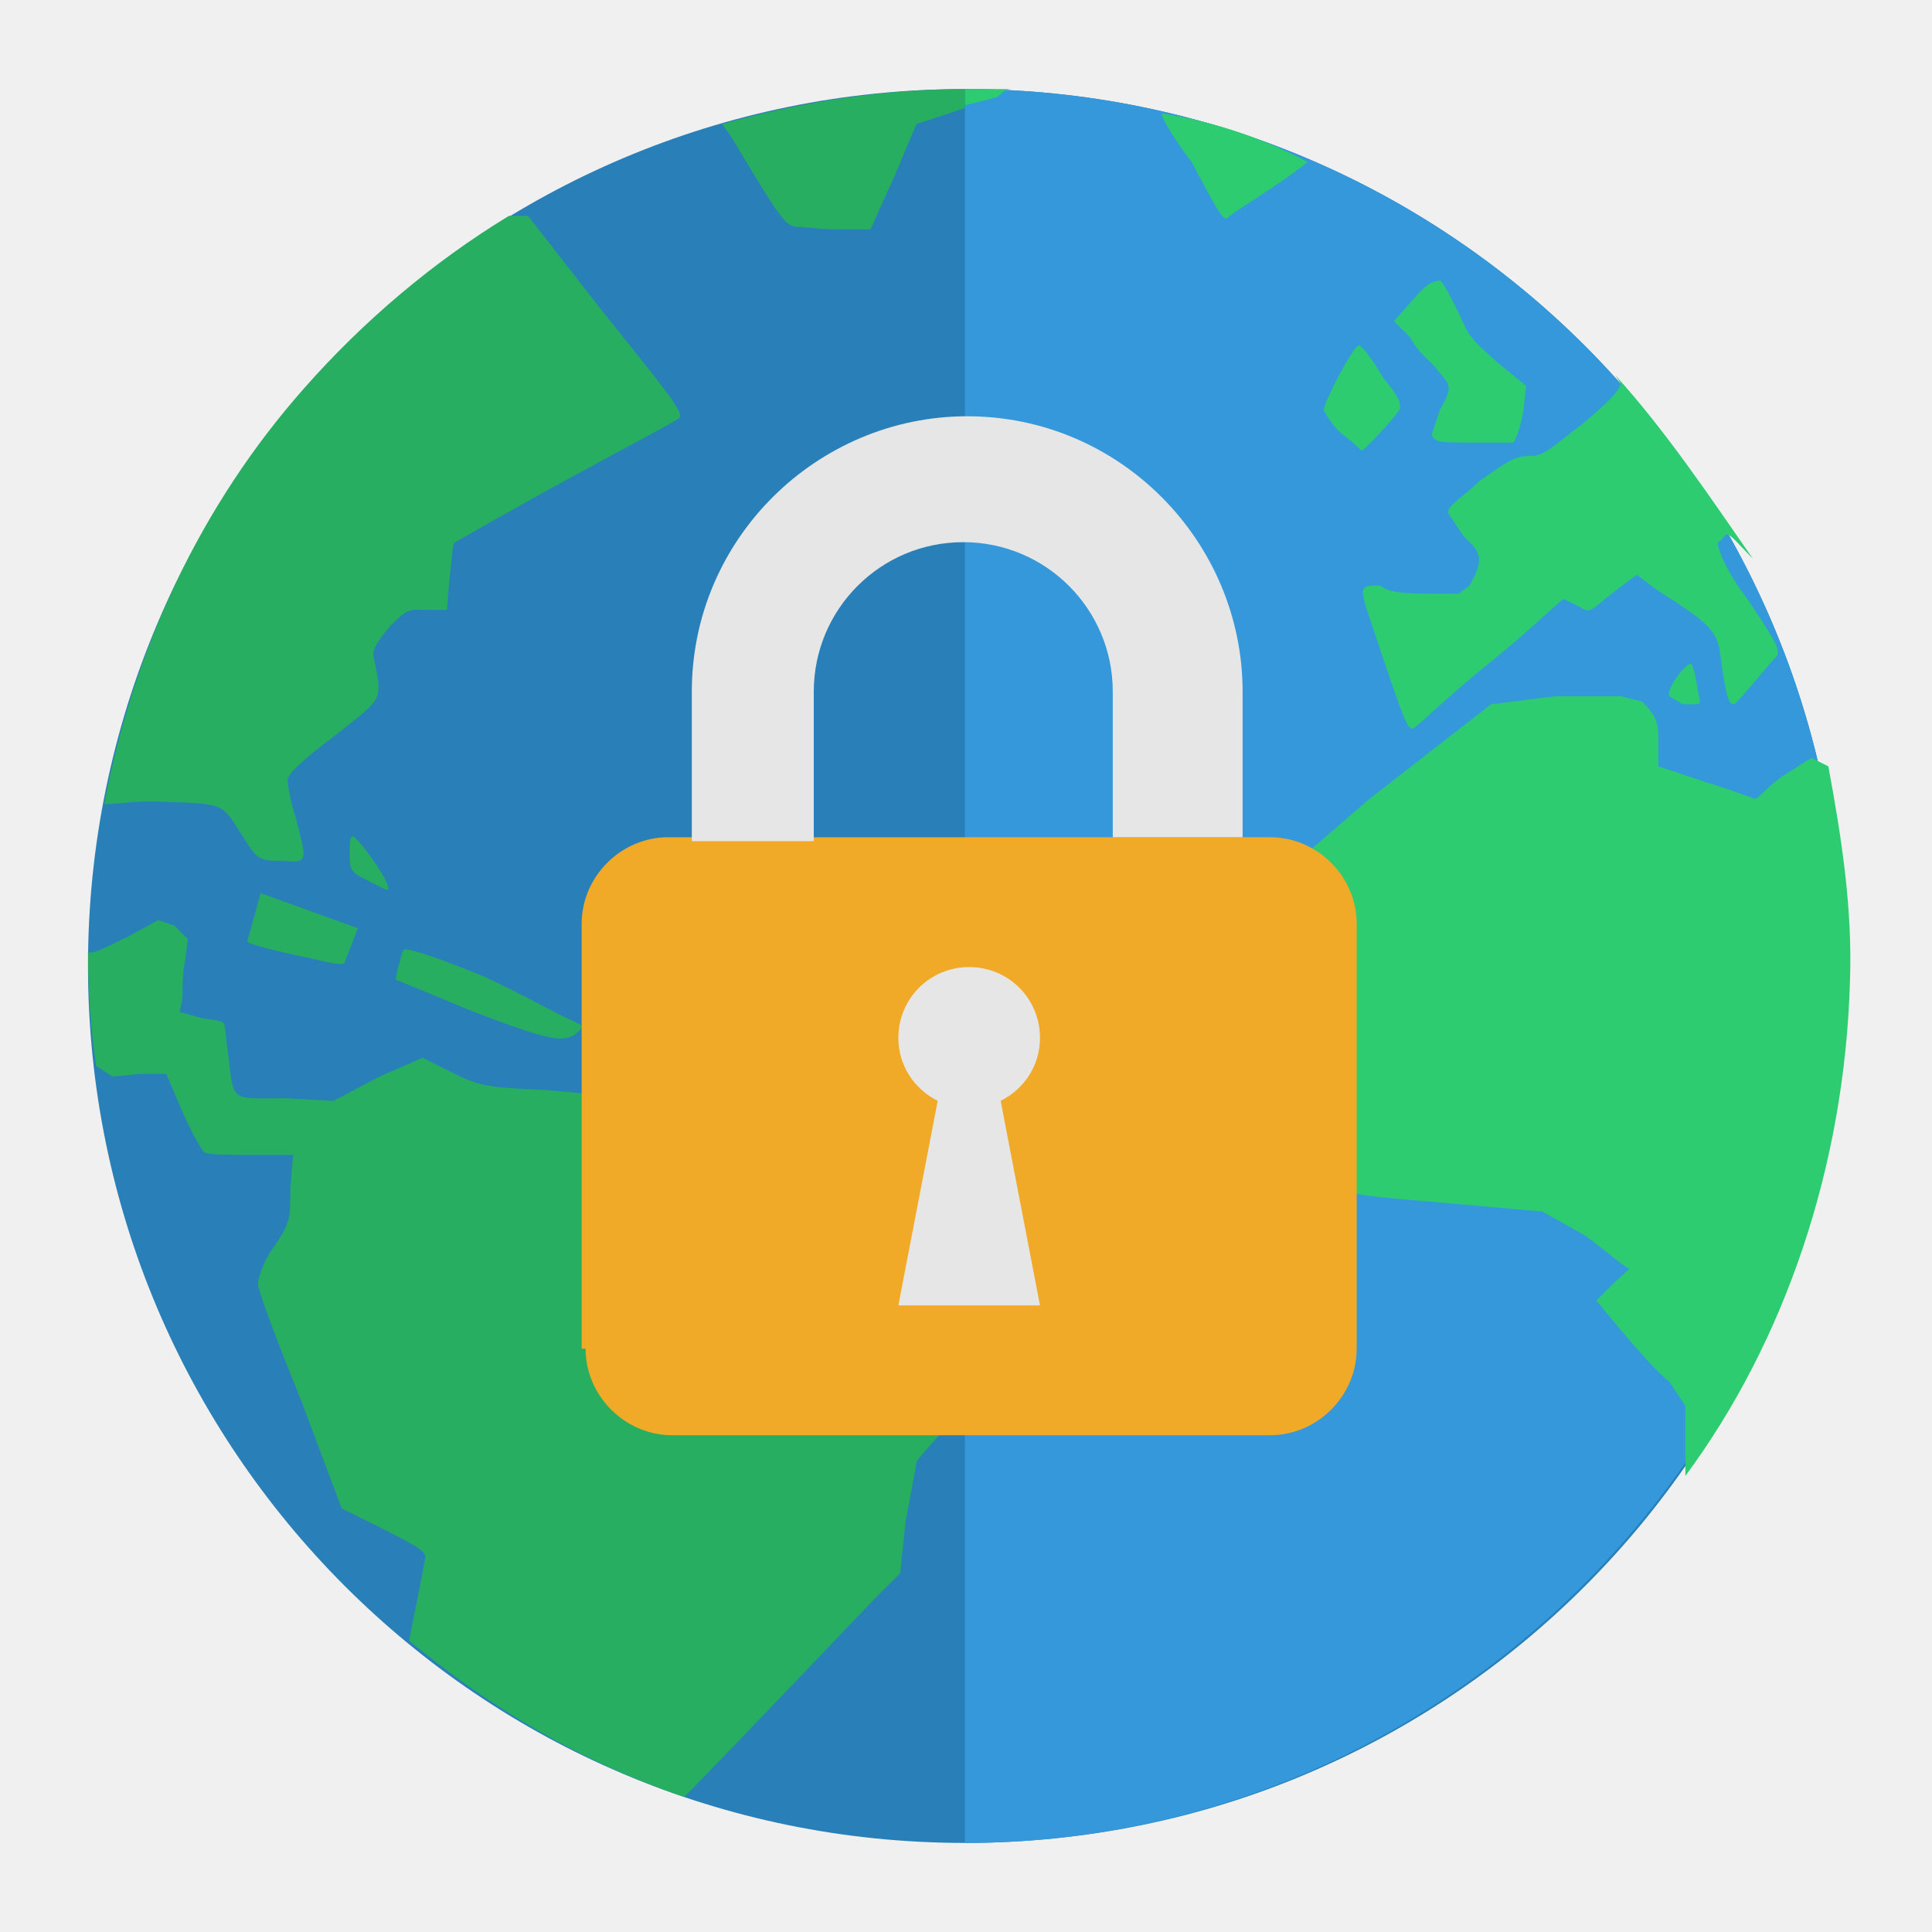
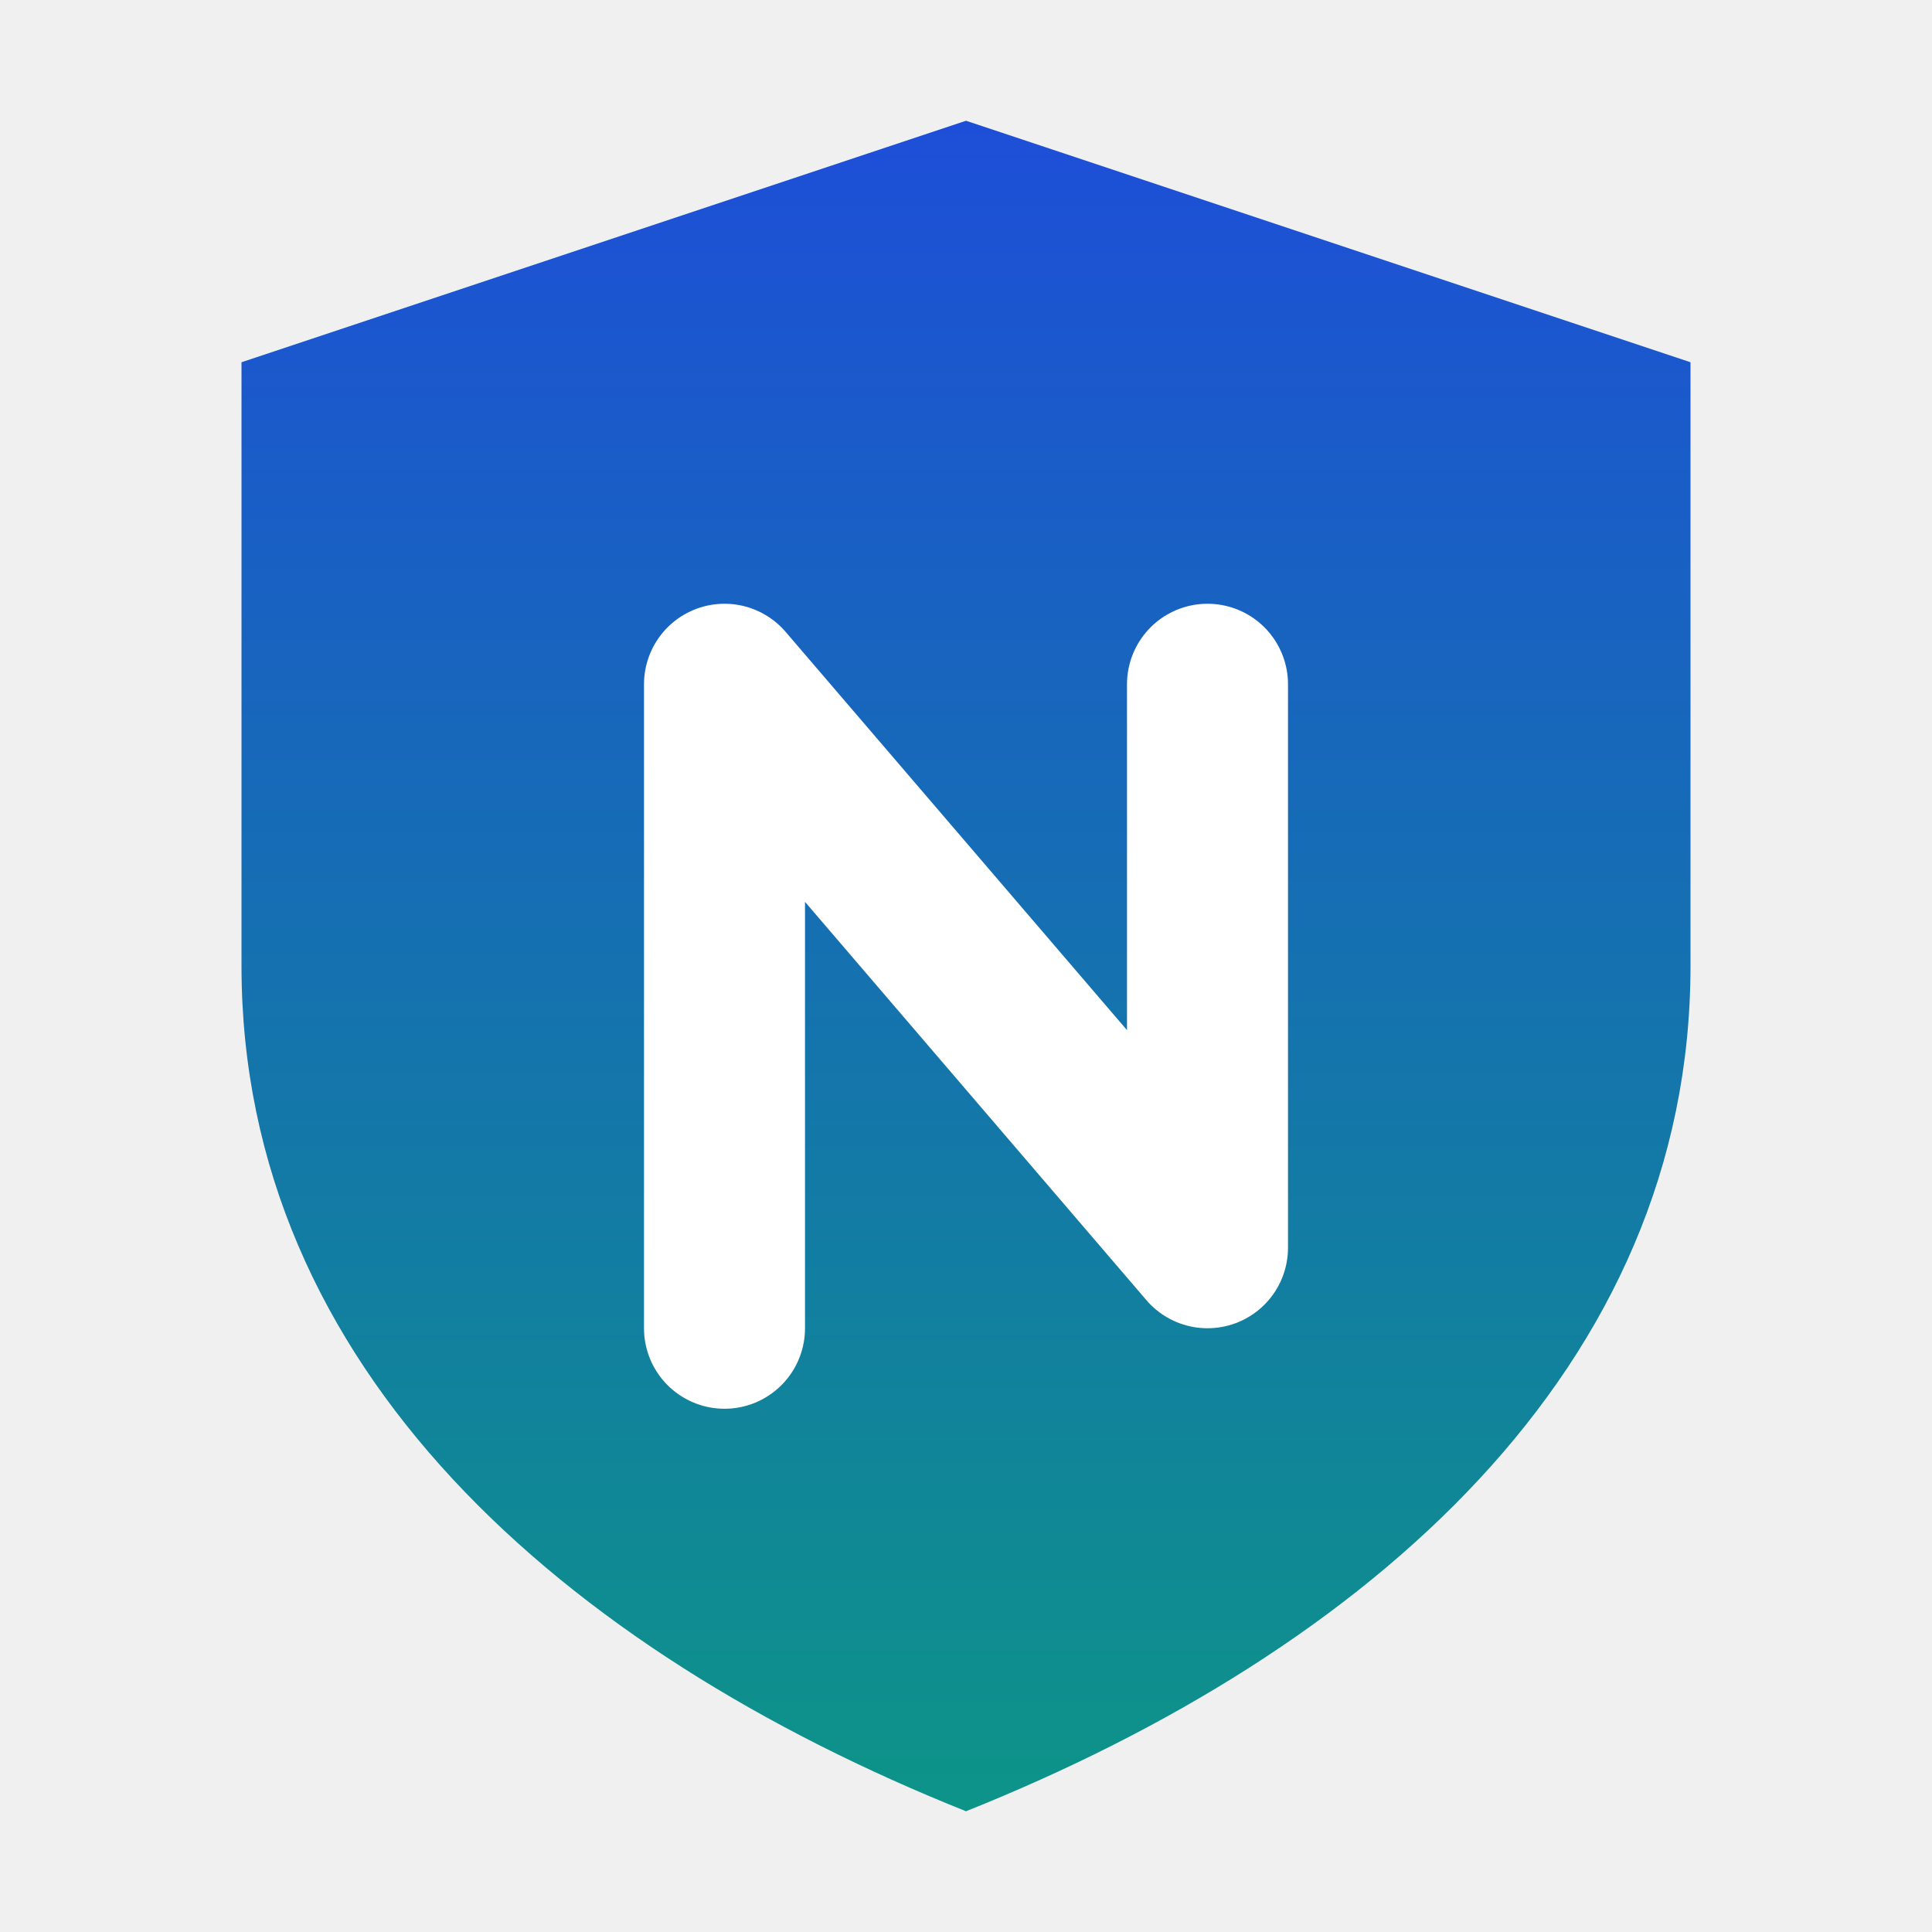
- <svg xmlns="http://www.w3.org/2000/svg" version="1.1" id="Layer_1" x="0px" y="0px" viewBox="0 0 96 96" style="enable-background:new 0 0 96 96;" xml:space="preserve">
-   <defs id="defs12" />
-   <style type="text/css" id="style2">
- 	.st0{fill:#2980B9;}
- 	.st1{fill:#3498DB;}
- 	.st2{fill:#2ECC71;}
- 	.st3{fill:#27AE60;}
- </style>
-   <g id="g8499" transform="matrix(1.340739,0,0,1.340739,-16.4092,-16.35546)">
-     <g id="XMLID_1_">
-       <circle r="32.5" cy="48" cx="48" class="st0" id="XMLID_3_" style="fill:#2980b9" />
-       <path d="m 48,15.5 v 65 C 65.9,80.5 80.5,65.7 80.5,48 80.5,30 65.9,15.5 48,15.5 Z" class="st1" id="XMLID_4_" style="fill:#3498db" />
-       <path d="m 48,15.5 v 0.6 l 1.2,-0.3 c 0.3,-0.3 0.4,-0.3 0.6,-0.3 h -1.1 z m 7.3,0.9 c -0.1,0 0.4,0.9 1.1,1.8 0.8,1.5 1.1,2.1 1.3,2.1 0.3,-0.3 1.9,-1.2 3,-2.1 -1.7,-0.9 -3.5,-1.5 -5.4,-1.8 z m 10.3,6.2 c -0.1,0 -0.4,0 -0.9,0.6 l -0.8,0.9 0.6,0.6 c 0.3,0.6 0.8,0.9 1,1.2 0.5,0.6 0.6,0.6 0.1,1.5 -0.2,0.6 -0.3,0.9 -0.3,0.9 0.1,0.3 0.3,0.3 1.4,0.3 h 1.6 c 0.1,0 0.3,-0.6 0.4,-1.2 l 0.1,-0.9 -1.1,-0.9 c -1,-0.9 -1,-0.9 -1.4,-1.8 -0.3,-0.6 -0.6,-1.2 -0.7,-1.2 z m -3,2.4 c -0.2,0 -1.3,2.1 -1.3,2.4 0,0 0.3,0.6 0.7,0.9 0.4,0.3 0.7,0.6 0.7,0.6 0.1,0 1.2,-1.2 1.4,-1.5 C 64.2,27.1 64,26.8 63.5,26.2 63.1,25.5 62.7,25 62.6,25 Z m 9.5,1.1 0.2,0.3 c 0,0.3 -0.7,0.9 -1.4,1.5 -1.2,0.9 -1.4,1.2 -2,1.2 -0.6,0 -0.9,0.3 -1.8,0.9 -0.6,0.6 -1.2,0.9 -1.2,1.2 0,0 0.2,0.3 0.6,0.9 0.7,0.6 0.7,0.9 0.2,1.8 l -0.4,0.3 h -1.1 c -0.6,0 -1.5,0 -1.8,-0.3 -0.9,0 -0.8,0 -0.1,2.1 1,3 1.1,3.2 1.3,3.2 0.1,0 1.3,-1.2 2.8,-2.4 1.5,-1.2 2.7,-2.4 2.8,-2.4 l 0.6,0.3 c 0.4,0.3 0.5,0 1.3,-0.6 l 0.8,-0.6 0.8,0.6 c 1.9,1.2 2.2,1.5 2.3,2.4 0.2,1.5 0.3,1.8 0.5,1.8 0.1,0 1.3,-1.5 1.6,-1.8 0.1,-0.3 -0.1,-0.6 -1.1,-2.1 -0.7,-0.9 -1.1,-1.8 -1.1,-2.1 0,0 0.1,0 0.3,-0.3 0.2,0 0.4,0.3 1,0.9 -1.6,-2.3 -3.2,-4.7 -5.1,-6.8 z m 2.8,10.7 c -0.2,0 -0.9,0.9 -0.8,1.2 l 0.5,0.3 H 75 c 0.2,0 0.3,0 0.2,-0.3 C 75.1,37.4 75,36.8 74.9,36.8 Z M 72.3,38 h -2.4 l -2.4,0.3 -4.5,3.5 -4.4,3.8 v 3.5 c 0,2.1 0,3.8 0.1,3.8 0.1,0 0.7,0.9 1.5,1.5 0.8,0.9 1.5,1.5 1.8,1.8 0.4,0.3 0.5,0.3 4,0.6 l 3.4,0.3 1.6,0.9 c 0.8,0.6 1.5,1.2 1.6,1.2 0.1,0 -0.3,0.3 -0.6,0.6 l -0.6,0.6 1,1.2 c 0.5,0.6 1.3,1.5 1.7,1.8 l 0.6,0.9 v 1.7 0.9 c 3.7,-5 5.9,-11.5 6.1,-18.3 0.1,-2.7 -0.3,-5.3 -0.8,-8 l -0.6,-0.3 c -0.1,0 -0.5,0.3 -1,0.6 -0.5,0.3 -1,0.9 -1.1,0.9 -0.1,0 -0.8,-0.3 -1.8,-0.6 l -1.8,-0.6 v -0.9 c 0,-0.6 0,-0.9 -0.6,-1.5 z M 48,63.7 V 64 h 0.2 z" class="st2" id="XMLID_13_" style="fill:#2ecc71" />
-       <path d="m 48,15.5 c -3.1,0 -6.2,0.5 -9,1.3 0.3,0.4 0.3,0.4 0.6,0.9 1.5,2.5 1.7,2.8 2.1,2.9 0.3,0 0.9,0.1 1.6,0.1 h 1.2 l 0.9,-2 0.8,-1.9 1.8,-0.6 z m -16.9,4.7 c -2.8,1.7 -5.4,3.9 -7.6,6.4 -3.8,4.3 -6.3,9.6 -7.4,15.4 0.5,0 0.9,-0.1 1.8,-0.1 2.8,0.1 2.5,0 3.4,1.4 0.5,0.8 0.6,0.8 1.4,0.8 1,0.1 0.9,0 0.5,-1.6 -0.2,-0.6 -0.3,-1.2 -0.3,-1.4 0,-0.2 0.5,-0.7 1.7,-1.6 1.9,-1.5 1.8,-1.3 1.5,-2.9 -0.1,-0.3 0.1,-0.6 0.6,-1.2 0.7,-0.7 0.7,-0.6 1.4,-0.6 h 0.7 l 0.1,-1.2 c 0.1,-0.7 0.1,-1.3 0.2,-1.3 0,0 1.9,-1.1 4.1,-2.3 2.2,-1.2 4.1,-2.2 4.2,-2.3 0.2,-0.2 -0.3,-0.8 -2.7,-3.8 -1.5,-1.9 -2.8,-3.6 -2.9,-3.7 z m -5.8,23 c -0.1,0 -0.1,0.3 -0.1,0.6 0,0.6 0,0.7 0.6,1 0.8,0.4 0.9,0.5 0.8,0.2 -0.1,-0.4 -1.2,-1.9 -1.3,-1.8 z m -3.4,2.1 -0.5,1.8 c 0.1,0.1 0.9,0.3 1.8,0.5 1,0.2 1.6,0.4 1.8,0.3 l 0.5,-1.3 z m -3.8,1 -1.1,0.6 c -0.6,0.3 -1.2,0.6 -1.4,0.6 h -0.1 c 0,1.4 0.1,2.8 0.3,4.2 l 0.6,0.4 1,-0.1 h 1 l 0.6,1.4 c 0.3,0.7 0.7,1.4 0.8,1.5 0.1,0.1 1,0.1 1.8,0.1 h 1.5 L 23,56.2 c 0,1.2 0,1.3 -0.6,2.2 -0.4,0.5 -0.6,1.2 -0.6,1.4 0,0.2 0.7,2.1 1.6,4.3 l 1.5,4 1.6,0.8 c 1.2,0.6 1.5,0.8 1.5,1 0,0.1 -0.4,2.1 -0.6,3.1 3,2.5 6.4,4.5 10.2,5.8 3.5,-3.6 6.8,-7.1 7.3,-7.6 l 0.7,-0.7 0.2,-1.9 c 0.2,-1.1 0.4,-2.1 0.4,-2.2 0,-0.1 0.5,-0.6 1,-1.2 0.5,-0.5 0.8,-1 0.8,-1.1 v -0.2 c -0.1,-0.1 -1.4,-1.1 -3,-2.2 l -3.1,-2.1 -1.1,-0.1 c -0.8,0 -1.2,0 -1.3,-0.2 C 39.4,59.2 39.2,58.5 39.1,57.7 39,56.9 38.9,56.2 38.8,56.1 38.8,56 38,56 37.1,56 36.2,56 35.4,55.9 35.3,55.8 35.2,55.7 35.2,55.1 35.1,54.3 35,53.6 34.9,53 34.8,52.9 34.7,52.8 33.7,52.7 32.5,52.6 30.5,52.5 30.1,52.5 29.1,52 l -1.2,-0.6 -1.6,0.7 -1.7,0.9 -1.8,-0.1 c -2,0 -1.9,0.2 -2.1,-1.6 C 20.6,50.7 20.6,50.1 20.5,50.1 20.4,50 20,50 19.6,49.9 L 18.9,49.7 19,49.2 c 0,-0.3 0,-1 0.1,-1.4 L 19.2,47 18.7,46.5 Z m 9.1,1.1 C 27.1,47.5 27.1,47.8 27,48 l -0.1,0.5 2.9,1.2 c 2.9,1.1 3.4,1.2 3.9,0.7 0.2,-0.2 0.1,-0.2 -0.3,-0.4 -0.3,-0.1 -1.7,-0.9 -3.2,-1.6 -1.7,-0.7 -2.9,-1.1 -3,-1 z" class="st3" id="XMLID_20_" style="fill:#27ae60" />
-     </g>
-     <g transform="matrix(1.458069,0,0,1.458069,-22.63154,-19.61514)" id="g7664">
-       <path id="XMLID_6_" class="st3" d="m 38.8,56.1 c 0,1.2 1,2.2 2.2,2.2 h 15.2 c 1.2,0 2.2,-1 2.2,-2.2 V 45.3 c 0,-1.2 -1,-2.2 -2.2,-2.2 H 40.9 c -1.2,0 -2.2,1 -2.2,2.2 v 10.8 z" style="fill:#f1aa27;fill-opacity:1" />
-       <path style="fill:#e6e6e6" id="XMLID_7_" class="st4" d="m 55.5,43.1 h -3.3 v -3.7 c 0,-2.1 -1.7,-3.8 -3.8,-3.8 -2.1,0 -3.8,1.7 -3.8,3.8 v 3.8 h -3.1 v -3.8 c 0,-3.9 3.2,-7 7,-7 3.9,0 7,3.2 7,7 z" />
-       <path style="fill:#e6e6e6;fill-opacity:1" id="XMLID_8_" class="st5" d="m 50.35,48.2 c 0,-1 -0.8,-1.8 -1.8,-1.8 -1,0 -1.8,0.8 -1.8,1.8 0,0.7 0.4,1.3 1,1.6 l -1,5.2 h 3.6 l -1,-5.2 c 0.6,-0.3 1,-0.9 1,-1.6 z" />
-     </g>
-   </g>
+ <svg xmlns="http://www.w3.org/2000/svg" width="96" height="96" viewBox="0 0 96 96">
+   <defs>
+     <linearGradient id="g" x1="0" y1="0" x2="0" y2="1">
+       <stop offset="0" stop-color="#1d4ed8" />
+       <stop offset="1" stop-color="#0d9488" />
+     </linearGradient>
+   </defs>
+   <path d="M48 6 L84 18 V48 C84 68 68 82 48 90 C28 82 12 68 12 48 V18 Z" fill="url(#g)" />
+   <path d="M36 66 V34 L60 62 V34" fill="none" stroke="#ffffff" stroke-width="8" stroke-linecap="round" stroke-linejoin="round" />
</svg>
